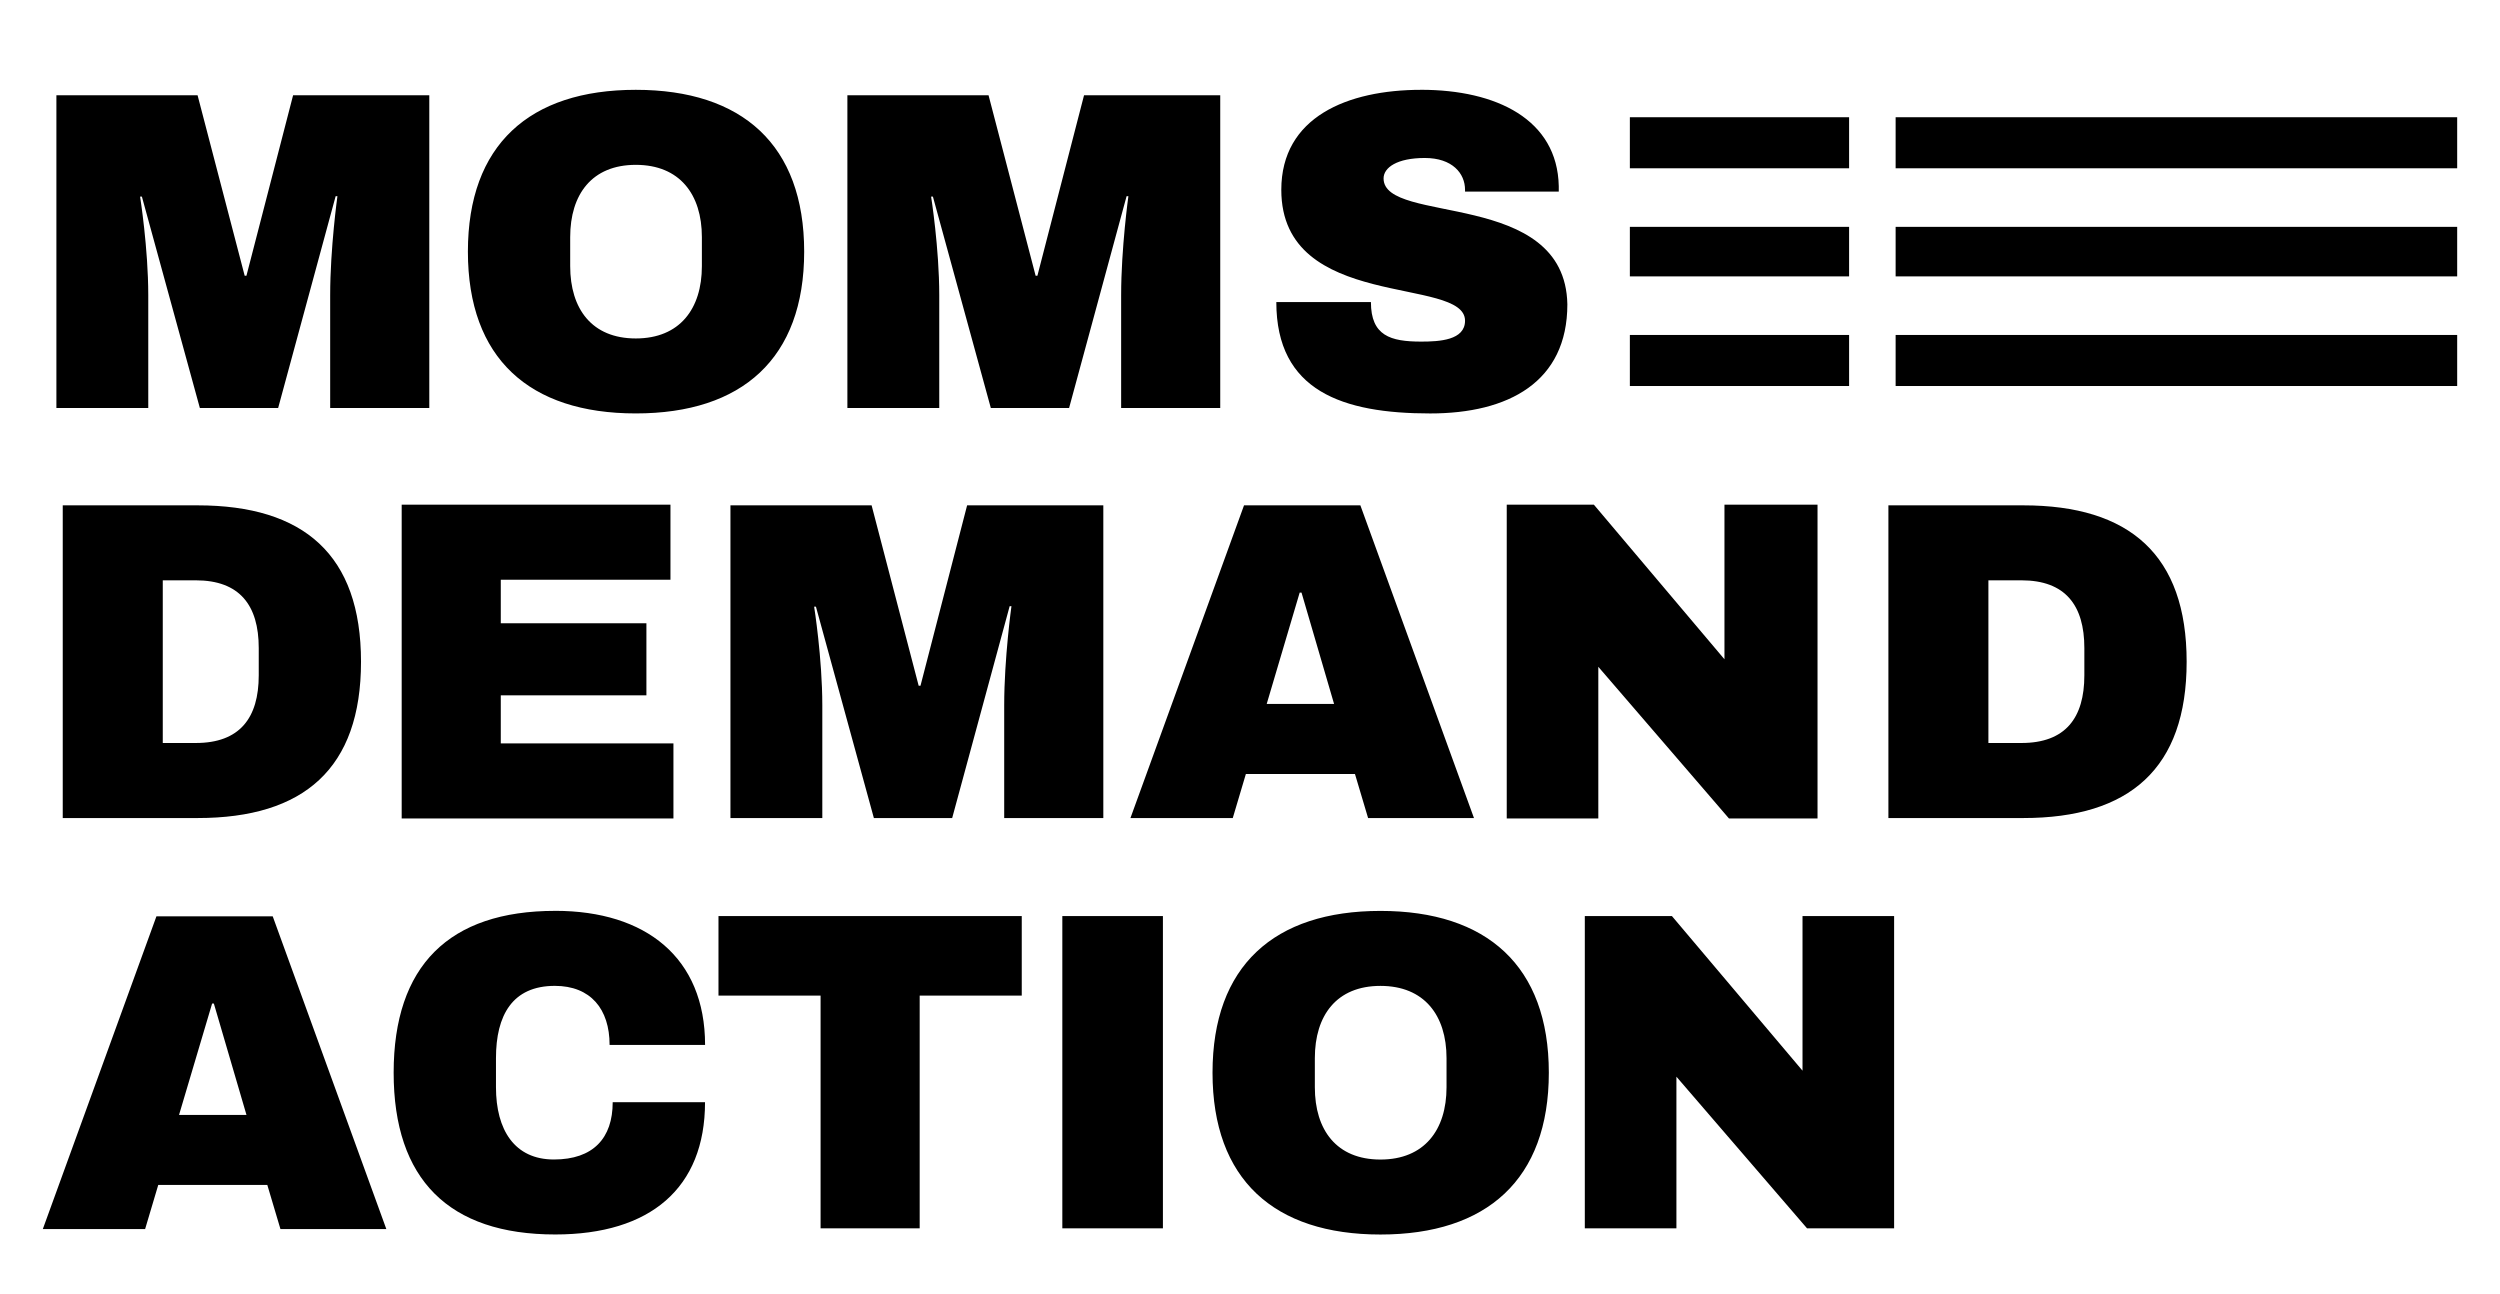
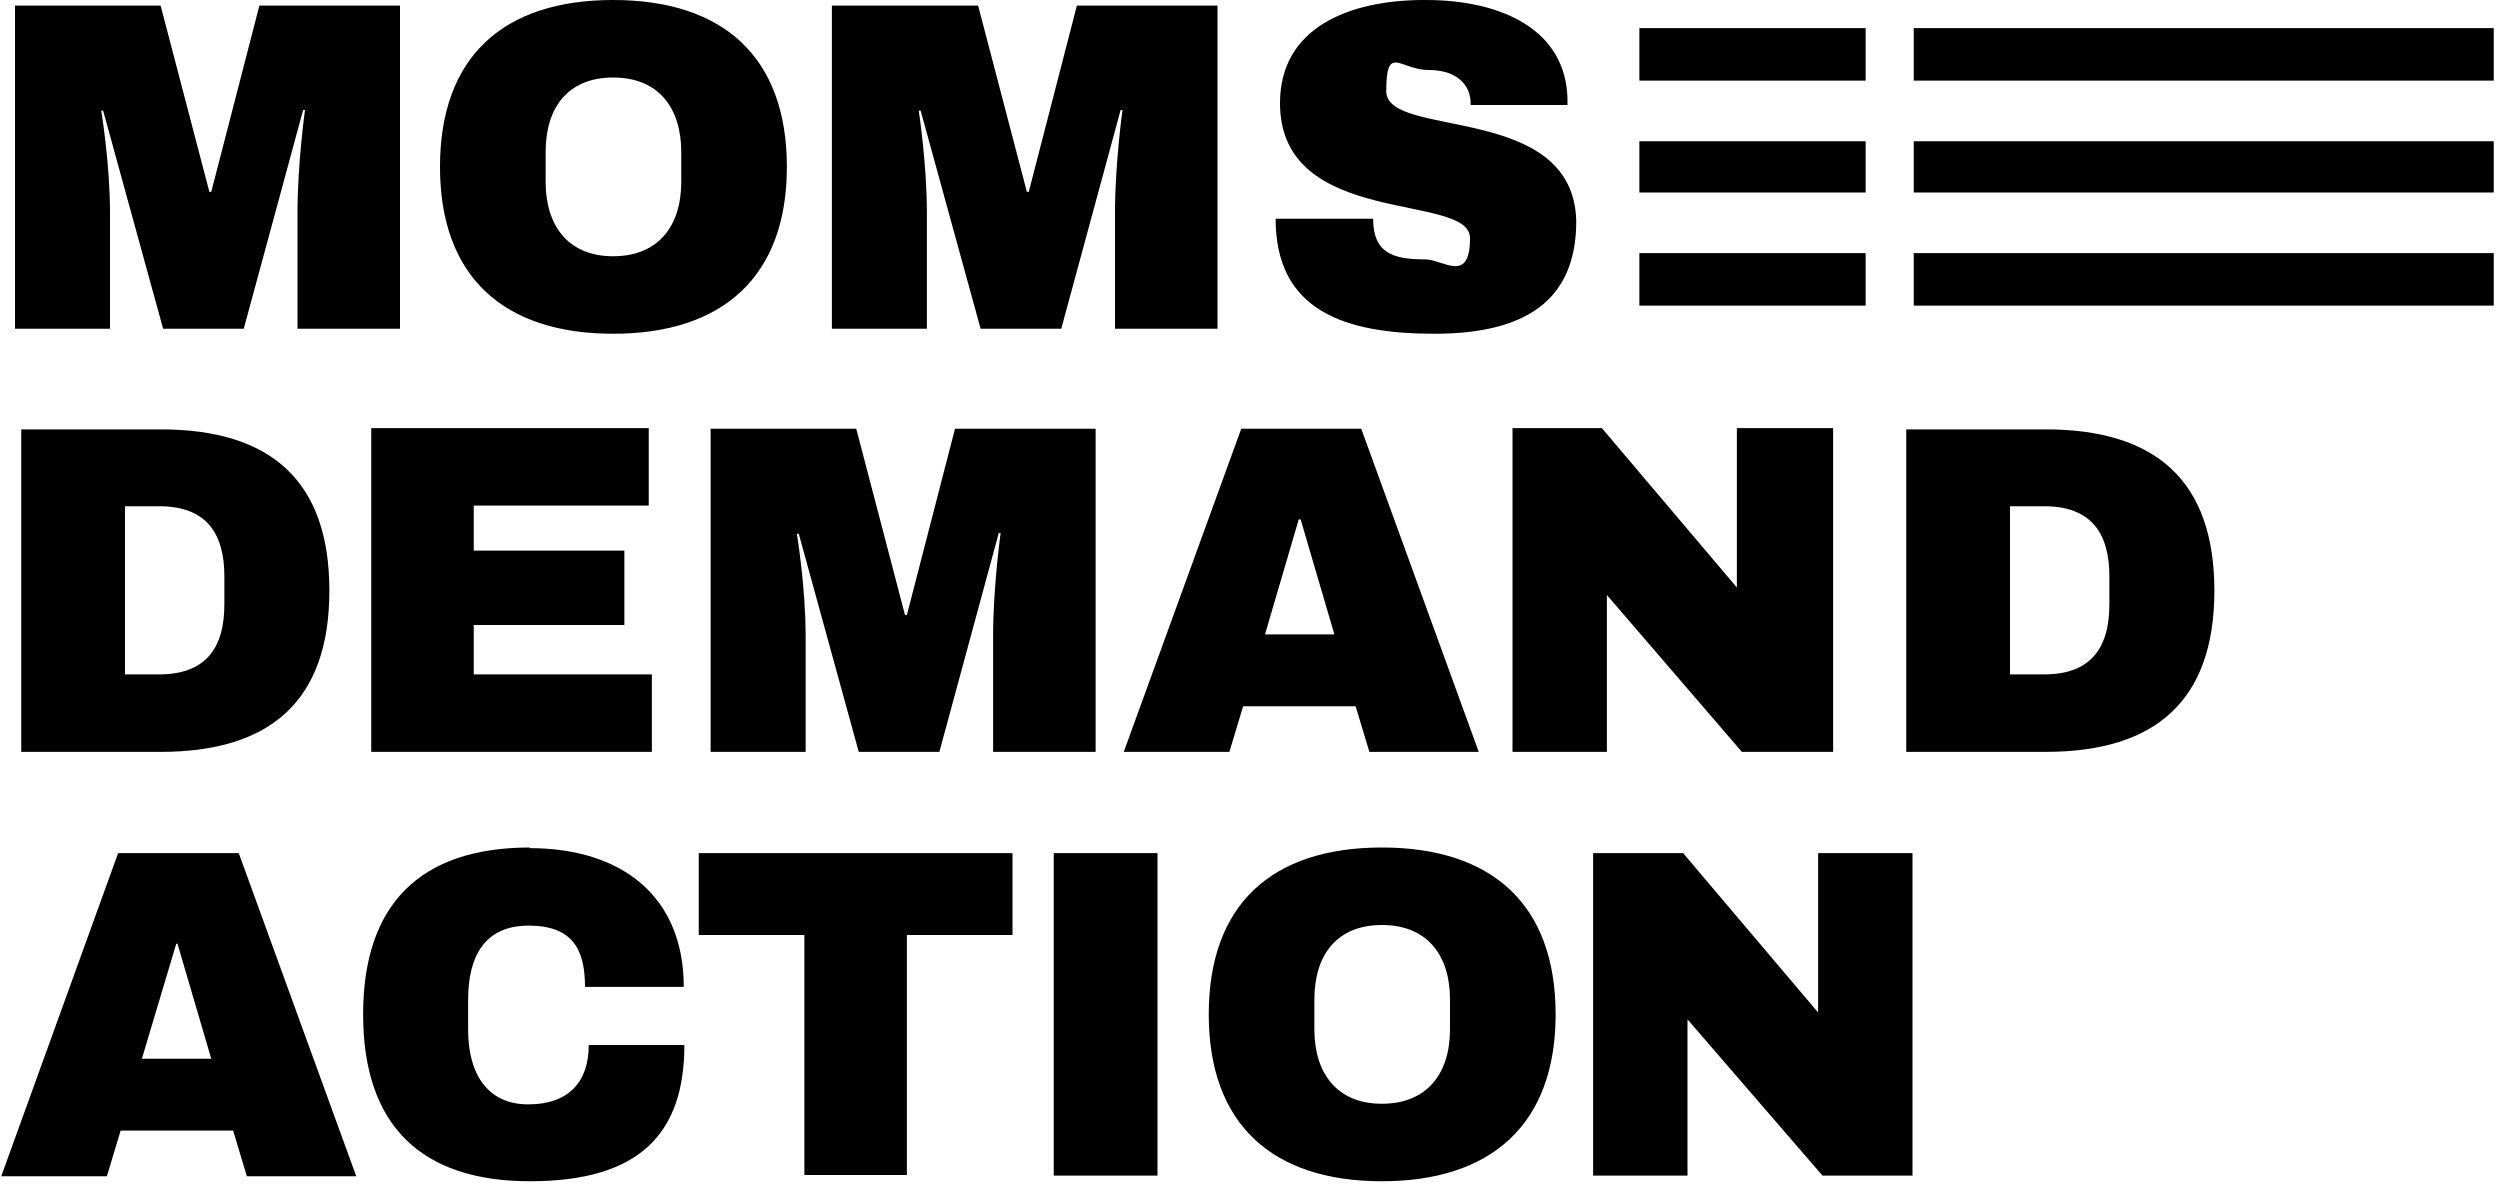
- <svg xmlns="http://www.w3.org/2000/svg" id="svg246" viewBox="0 0 1024 530">
+ <svg xmlns="http://www.w3.org/2000/svg" id="svg246" version="1.1" viewBox="0 0 400 190">
  <defs>
    <style>
-       .cls-1, .cls-2 {
+       .cls-1 {
        fill: currentColor;
        fill-rule: evenodd;
        stroke-width: 0px;
      }
    </style>
  </defs>
-   <path id="path128" class="cls-1" d="M260.42,36.79c-43.56,0-68.77,22.53-68.77,66.28s25.2,66.27,68.77,66.27,68.97-22.52,68.97-66.27-25.4-66.28-68.97-66.28ZM582.12,36.79c-30.21,0-57.3,11.17-57.3,40.96,0,49.89,75.26,35.19,75.26,53.62,0,8.01-10.56,8.55-17.97,8.55-12.6,0-20.58-2.41-20.58-16.19h-38.75c0,36.49,27.24,45.62,63.03,45.62,32.07,0,56.18-12.86,56.18-44.7-.92-47.47-75.28-32.39-75.28-51.57,0-4.46,5.56-8.37,16.88-8.37s16.49,6.32,16.49,13.03v.73h38.39v-2.22c-.55-27.36-25.58-39.47-56.36-39.47ZM23.1,39.03v128.08h37.63v-46.16c0-19.37-3.35-40.41-3.35-40.41h.74l23.74,86.57h32.07l23.55-86.75h.73s-2.97,21.22-2.97,40.59v46.16h40.6V39.03h-55.79l-19.11,73.91h-.72l-19.29-73.91H23.1ZM347.09,39.03v128.08h37.63v-46.16c0-19.37-3.34-40.41-3.34-40.41h.74l23.72,86.57h32.06l23.55-86.75h.74s-2.97,21.22-2.97,40.59v46.16h40.59V39.03h-55.79l-19.1,73.91h-.73l-19.28-73.91h-57.84ZM260.42,67.52c17.98,0,27.07,12.09,27.07,29.6v11.9c0,17.5-9.09,29.61-27.07,29.61s-26.87-12.1-26.87-29.61v-11.9c0-17.5,8.88-29.6,26.87-29.6ZM164.53,206.7v128.54h111.31v-30.75h-70.72v-19.69h59.65v-29.51h-59.65v-17.84h69.5v-30.75h-110.09ZM617.16,206.7v128.54h37.51v-62.12l53.51,62.12h36.28v-128.54h-38.12v63.34l-53.5-63.34h-35.67ZM25.7,206.99v128.08h55.24c43.56,0,66.93-20.3,66.93-64.03s-23.36-64.05-66.93-64.05H25.7ZM299.19,206.99v128.08h37.63v-46.17c0-19.35-3.35-40.4-3.35-40.4h.74l23.73,86.57h32.07l23.54-86.76h.74s-2.97,21.23-2.97,40.59v46.17h40.6v-128.08h-55.79l-19.1,73.9h-.74l-19.28-73.9h-57.84ZM509.55,206.99l-46.52,128.08h41.91l5.37-18.05h44.68l5.38,18.05h43.37l-46.53-128.08h-47.66ZM773.49,206.99v128.08h55.24c43.56,0,66.92-20.3,66.92-64.03s-23.35-64.05-66.92-64.05h-55.24ZM66.67,237.7h13.53c17.98,0,25.78,10.25,25.78,27.73v11.18c0,17.49-7.8,27.72-25.78,27.72h-13.53v-66.64ZM814.45,237.7h13.54c17.99,0,25.76,10.25,25.76,27.73v11.18c0,17.49-7.77,27.72-25.76,27.72h-13.54v-66.64ZM532.36,242.72h.74l13.34,45.62h-27.6l13.51-45.62ZM227.42,373.09c-43.56,0-66.18,22.54-66.18,66.28s22.62,66.27,66.18,66.27c38.93,0,61.36-18.98,61.36-54.17h-37.82c0,14.71-7.96,23.46-24.08,23.46s-23.73-12.1-23.73-29.6v-11.92c0-17.5,6.68-29.6,24.11-29.6,14.64,0,22.43,9.48,22.43,24.19h39.11c0-35.74-24.28-54.92-61.36-54.92h0ZM565.43,373.11c-43.57,0-68.78,22.52-68.78,66.27s25.21,66.28,68.78,66.28,68.97-22.53,68.97-66.28-25.4-66.27-68.97-66.27h0ZM294.29,375.21v32.59h41.82v95.32h40.59v-95.32h41.81v-32.59h-124.22ZM435.13,375.21v127.91h41.2v-127.91h-41.2ZM649.14,375.21v127.91h37.52v-62.11l53.5,62.11h35.67v-127.91h-37.52v63.34l-53.5-63.34h-35.67ZM64.07,375.34l-46.53,128.08h41.9l5.38-18.07h44.67l5.38,18.07h43.37l-46.53-128.08h-47.64ZM565.43,403.82c17.98,0,27.07,12.09,27.07,29.6v11.92c0,17.5-9.09,29.61-27.07,29.61s-26.87-12.1-26.87-29.61v-11.92c0-17.5,8.89-29.6,26.87-29.6h0ZM86.88,411.06h.72l13.36,45.62h-27.63l13.55-45.62Z" />
-   <path id="polygon176" class="cls-2" d="M776.45,48.02v20.91h230.01v-20.91h-230.01ZM776.45,92.92v20.29h230.01v-20.29h-230.01ZM776.45,137.2v20.91h230.01v-20.91h-230.01Z" />
-   <path id="polygon178" class="cls-1" d="M667.59,48.02v20.91h89.8v-20.91h-89.8ZM667.59,92.92v20.29h89.8v-20.29h-89.8ZM667.59,137.2v20.91h89.8v-20.91h-89.8Z" />
+   <path id="path128" class="cls-1" d="M98.1,0C80.5,0,70.4,9.1,70.4,26.7s10.2,26.7,27.7,26.7,27.8-9.1,27.8-26.7S115.7,0,98.1,0ZM227.9,0c-12.2,0-23.1,4.5-23.1,16.5,0,20.1,30.4,14.2,30.4,21.6s-4.3,3.4-7.2,3.4c-5.1,0-8.3-1-8.3-6.5h-15.6c0,14.7,11,18.4,25.4,18.4s22.7-5.2,22.7-18c-.4-19.1-30.4-13.1-30.4-20.8s2.2-3.4,6.8-3.4,6.7,2.5,6.7,5.3v.3h15.5v-.9c-.2-11-10.3-15.9-22.7-15.9h0ZM2.4.9v51.7h15.2v-18.6c0-7.8-1.4-16.3-1.4-16.3h.3l9.6,34.9h12.9l9.5-35h.3s-1.2,8.6-1.2,16.4v18.6h16.4V.9h-22.5l-7.7,29.8h-.3L25.7.9H2.4ZM133.1.9v51.7h15.2v-18.6c0-7.8-1.3-16.3-1.3-16.3h.3l9.6,34.9h12.9l9.5-35h.3s-1.2,8.6-1.2,16.4v18.6h16.4V.9h-22.5l-7.7,29.8h-.3l-7.8-29.8h-23.3,0ZM98.1,12.4c7.3,0,10.9,4.9,10.9,11.9v4.8c0,7.1-3.7,11.9-10.9,11.9s-10.8-4.9-10.8-11.9v-4.8c0-7.1,3.6-11.9,10.8-11.9ZM59.4,68.5v51.8h44.9v-12.4h-28.5v-7.9h24.1v-11.9h-24.1v-7.2h28v-12.4h-44.4ZM242,68.5v51.8h15.1v-25.1l21.6,25.1h14.6v-51.8h-15.4v25.5l-21.6-25.5h-14.4ZM3.4,68.6v51.7h22.3c17.6,0,27-8.2,27-25.8s-9.4-25.8-27-25.8H3.4ZM113.7,68.6v51.7h15.2v-18.6c0-7.8-1.4-16.3-1.4-16.3h.3l9.6,34.9h12.9l9.5-35h.3s-1.2,8.6-1.2,16.4v18.6h16.4v-51.7h-22.5l-7.7,29.8h-.3l-7.8-29.8h-23.3,0ZM198.6,68.6l-18.8,51.7h16.9l2.2-7.3h18l2.2,7.3h17.5l-18.8-51.7h-19.2,0ZM305,68.6v51.7h22.3c17.6,0,27-8.2,27-25.8s-9.4-25.8-27-25.8h-22.3ZM20,81h5.5c7.3,0,10.4,4.1,10.4,11.2v4.5c0,7.1-3.1,11.2-10.4,11.2h-5.5v-26.9h0ZM321.6,81h5.5c7.3,0,10.4,4.1,10.4,11.2v4.5c0,7.1-3.1,11.2-10.4,11.2h-5.5v-26.9h0ZM207.8,83.1h.3l5.4,18.4h-11.1l5.4-18.4h0ZM84.8,135.6c-17.6,0-26.7,9.1-26.7,26.7s9.1,26.7,26.7,26.7,24.7-7.7,24.7-21.8h-15.3c0,5.9-3.2,9.5-9.7,9.5s-9.6-4.9-9.6-11.9v-4.8c0-7.1,2.7-11.9,9.7-11.9s9,3.8,9,9.8h15.8c0-14.4-9.8-22.2-24.7-22.2h0ZM221.1,135.6c-17.6,0-27.7,9.1-27.7,26.7s10.2,26.7,27.7,26.7,27.8-9.1,27.8-26.7-10.2-26.7-27.8-26.7h0ZM111.8,136.5v13.1h16.9v38.4h16.4v-38.4h16.9v-13.1h-50.1ZM168.6,136.5v51.6h16.6v-51.6h-16.6ZM254.9,136.5v51.6h15.1v-25l21.6,25h14.4v-51.6h-15.1v25.5l-21.6-25.5h-14.4ZM18.9,136.5L.2,188.2h16.9l2.2-7.3h18l2.2,7.3h17.5l-18.8-51.7h-19.2,0ZM221.1,148c7.3,0,10.9,4.9,10.9,11.9v4.8c0,7.1-3.7,11.9-10.9,11.9s-10.8-4.9-10.8-11.9v-4.8c0-7.1,3.6-11.9,10.8-11.9h0ZM28.1,151h.3l5.4,18.4h-11.1s5.5-18.4,5.5-18.4Z" />
+   <path id="polygon176" class="cls-1" d="M306.2,4.5v8.4h92.8V4.5h-92.8ZM306.2,22.6v8.2h92.8v-8.2h-92.8ZM306.2,40.5v8.4h92.8v-8.4h-92.8Z" />
+   <path id="polygon178" class="cls-1" d="M262.3,4.5v8.4h36.2V4.5h-36.2ZM262.3,22.6v8.2h36.2v-8.2h-36.2ZM262.3,40.5v8.4h36.2v-8.4h-36.2Z" />
</svg>
